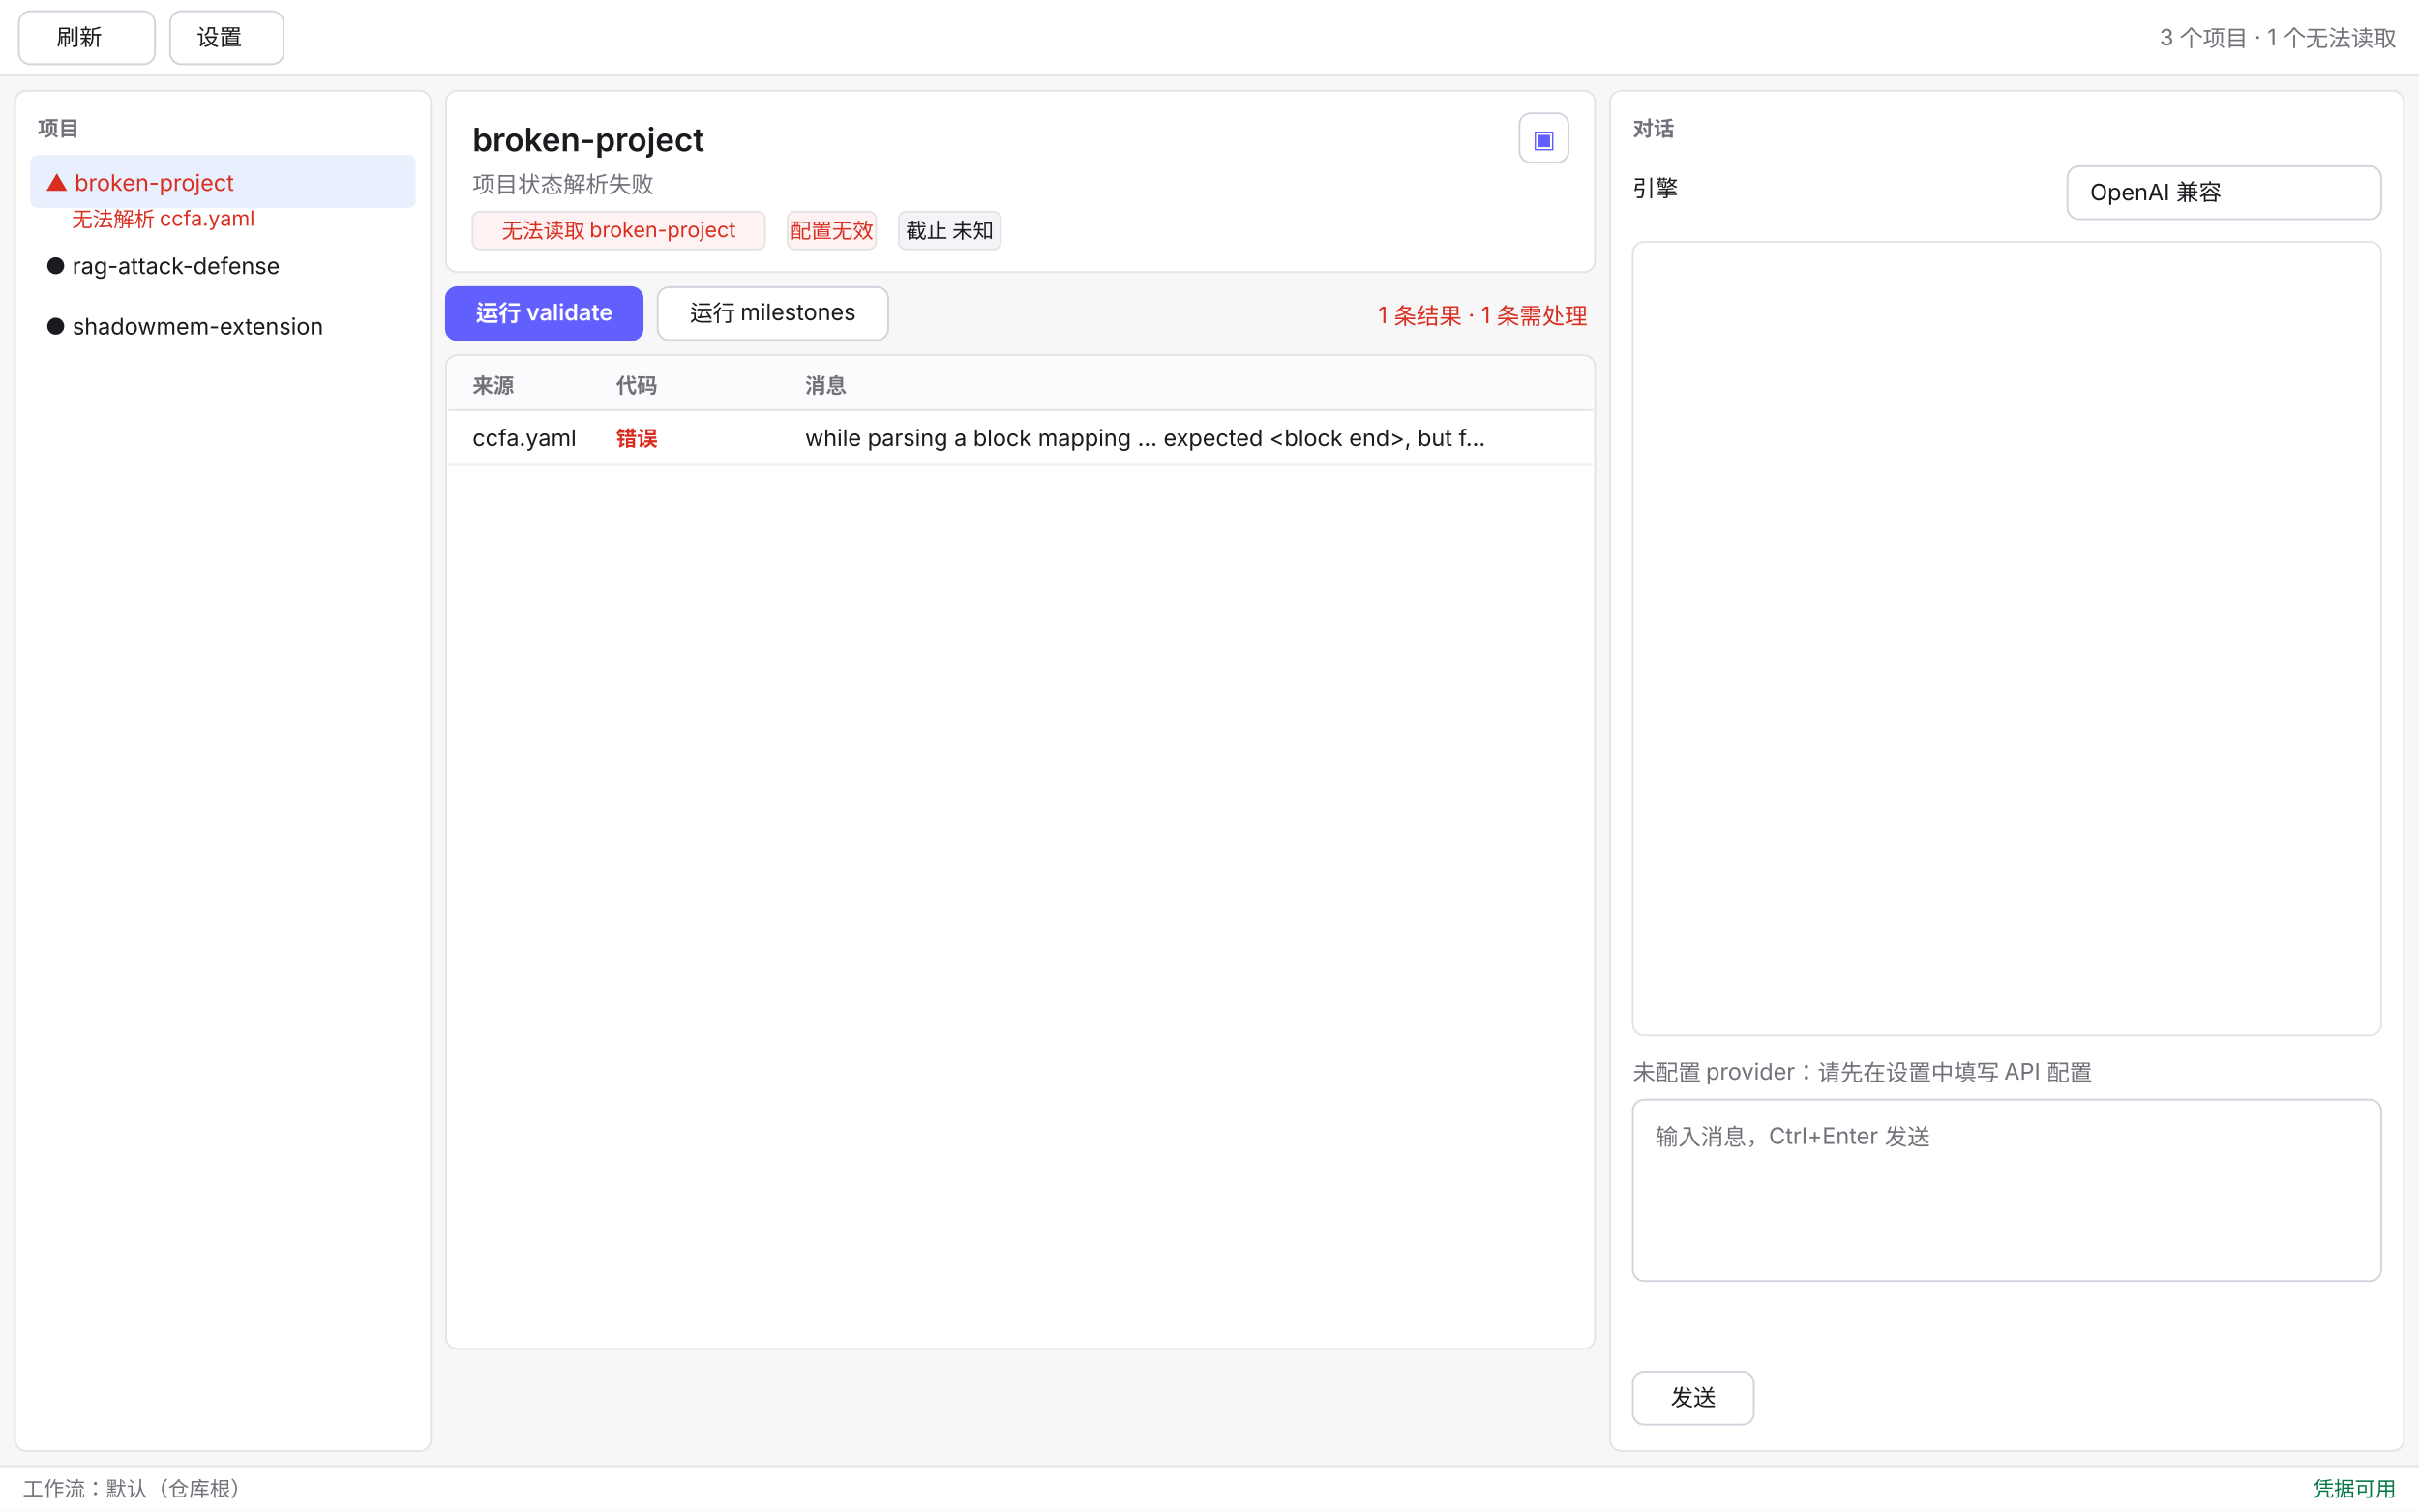
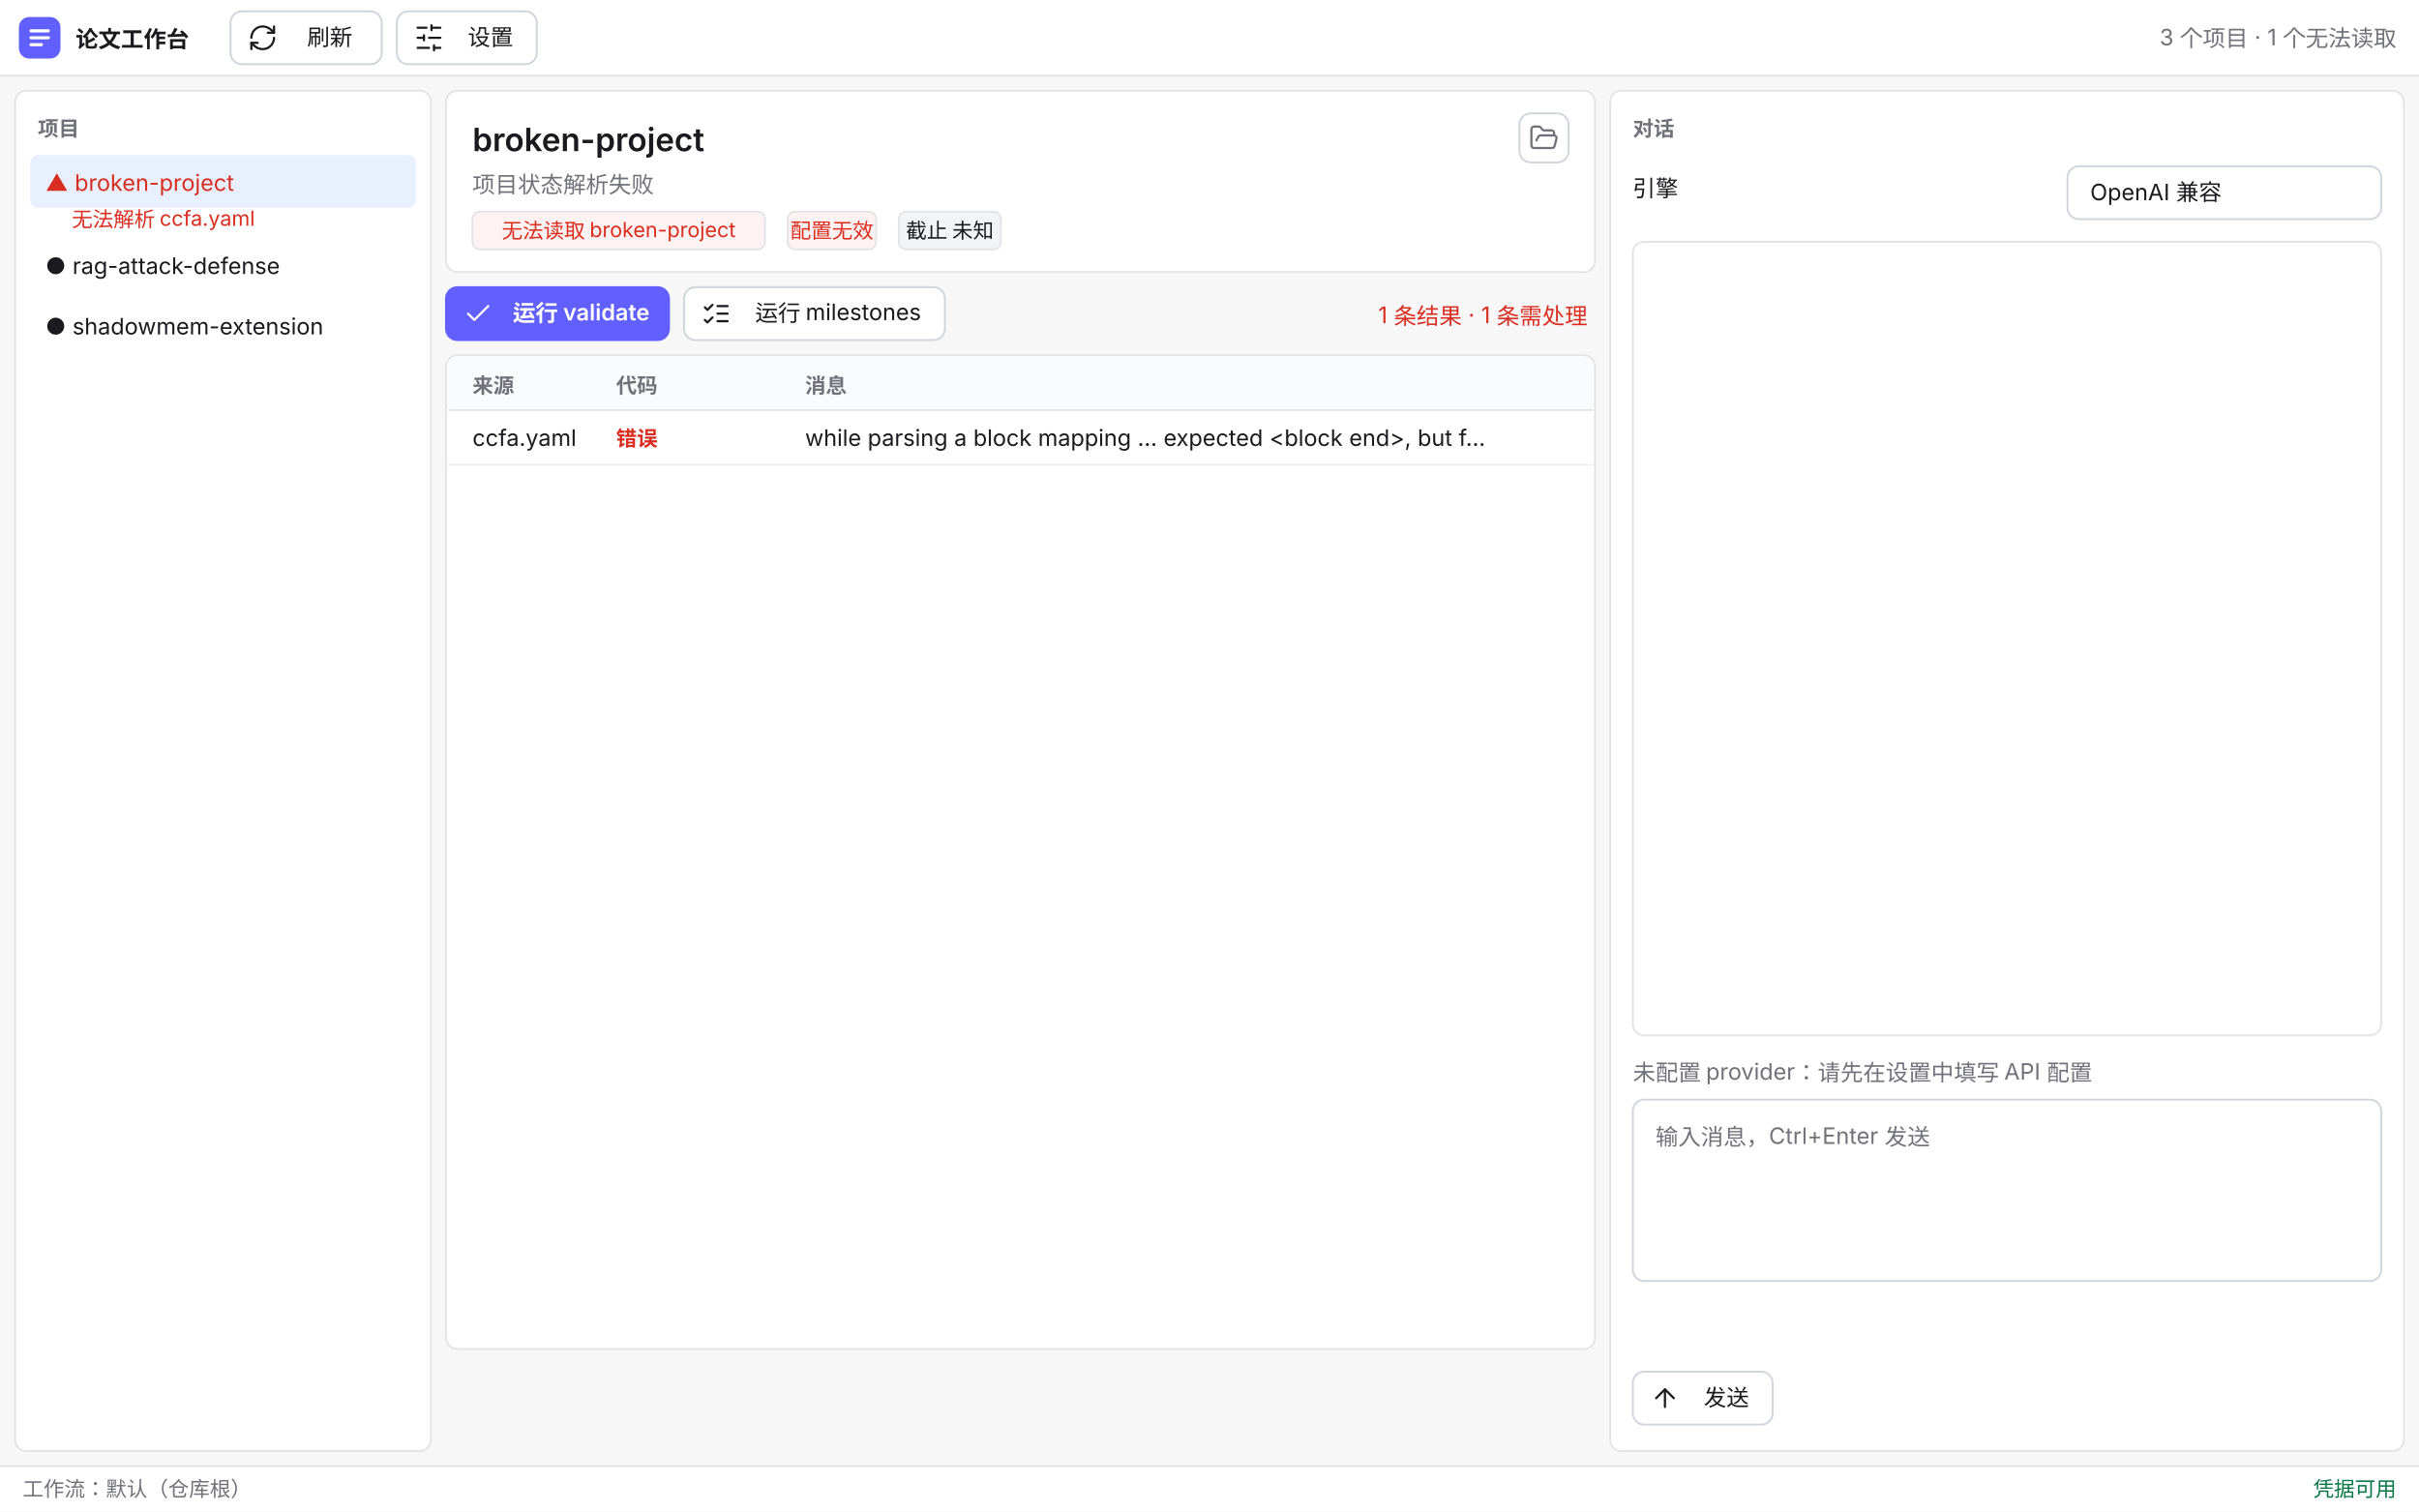
<svg xmlns="http://www.w3.org/2000/svg" width="1280" height="800" viewBox="0 0 1280 800">
  <rect x="0" y="0" width="1280" height="800" fill="#f7f7f8" />
  <g id="toolbar">
    <rect x="0" y="0" width="1280" height="40" rx="0" fill="#ffffff" />
    <line x1="0" y1="40" x2="1280" y2="40" stroke="#e4e4e7" stroke-width="1" />
-     <rect x="10" y="6" width="72" height="28" rx="6" fill="#ffffff" stroke="#d0d5dd" stroke-width="1" />
-     <text x="30" y="24" font-family="'Inter', 'Segoe UI', 'Microsoft YaHei UI', sans-serif" font-size="12" font-weight="400" fill="#1a1a1f" text-anchor="start">刷新</text>
-     <rect x="90" y="6" width="60" height="28" rx="6" fill="#ffffff" stroke="#d0d5dd" stroke-width="1" />
-     <text x="104" y="24" font-family="'Inter', 'Segoe UI', 'Microsoft YaHei UI', sans-serif" font-size="12" font-weight="400" fill="#1a1a1f" text-anchor="start">设置</text>
+     <rect x="10" y="9" width="22" height="22" rx="5.5" fill="#625fff" />
+     <g transform="translate(10,9) scale(0.9166667)">
+       <path d="M7 8h10" fill="none" stroke="#ffffff" stroke-width="1.8" stroke-linecap="round" />
+       <path d="M7 12h10" fill="none" stroke="#ffffff" stroke-width="1.8" stroke-linecap="round" />
+       <path d="M7 16h6" fill="none" stroke="#ffffff" stroke-width="1.8" stroke-linecap="round" />
+     </g>
+     <text x="40" y="25" font-family="'Inter', 'Segoe UI', 'Microsoft YaHei UI', sans-serif" font-size="12" font-weight="600" fill="#1a1a1f" text-anchor="start">论文工作台</text>
+     <rect x="122" y="6" width="80" height="28" rx="6" fill="#ffffff" stroke="#d0d5dd" stroke-width="1" />
+     <g transform="translate(131,12.0) scale(0.6666667)" fill="none" stroke="#1a1a1f" stroke-width="1.75" stroke-linecap="round" stroke-linejoin="round">
+       <path d="M3 12a9 9 0 0 1 9-9 9.75 9.75 0 0 1 6.74 2.74L21 8" />
+       <path d="M21 3v5h-5" />
+       <path d="M21 12a9 9 0 0 1-9 9 9.75 9.75 0 0 1-6.74-2.74L3 16" />
+       <path d="M8 16H3v5" />
+     </g>
+     <text x="174.5" y="24.0" font-family="'Inter', 'Segoe UI', 'Microsoft YaHei UI', sans-serif" font-size="12" font-weight="400" fill="#1a1a1f" text-anchor="middle">刷新</text>
+     <rect x="210" y="6" width="74" height="28" rx="6" fill="#ffffff" stroke="#d0d5dd" stroke-width="1" />
+     <g transform="translate(219,12.0) scale(0.6666667)" fill="none" stroke="#1a1a1f" stroke-width="1.75" stroke-linecap="round" stroke-linejoin="round">
+       <line x1="21" x2="14" y1="4" y2="4" />
+       <line x1="10" x2="3" y1="4" y2="4" />
+       <line x1="21" x2="12" y1="12" y2="12" />
+       <line x1="8" x2="3" y1="12" y2="12" />
+       <line x1="21" x2="16" y1="20" y2="20" />
+       <line x1="12" x2="3" y1="20" y2="20" />
+       <line x1="14" x2="14" y1="2" y2="6" />
+       <line x1="8" x2="8" y1="10" y2="14" />
+       <line x1="16" x2="16" y1="18" y2="22" />
+     </g>
+     <text x="259.5" y="24.0" font-family="'Inter', 'Segoe UI', 'Microsoft YaHei UI', sans-serif" font-size="12" font-weight="400" fill="#1a1a1f" text-anchor="middle">设置</text>
    <text x="1268" y="24" font-family="'Inter', 'Segoe UI', 'Microsoft YaHei UI', sans-serif" font-size="12" font-weight="400" fill="#71717a" text-anchor="end">3 个项目 · 1 个无法读取</text>
  </g>
  <g id="project-list">
    <rect x="8" y="48" width="220" height="720" rx="6" fill="#ffffff" stroke="#e4e4e7" stroke-width="1" />
    <text x="20" y="72" font-family="'Inter', 'Segoe UI', 'Microsoft YaHei UI', sans-serif" font-size="11" font-weight="600" fill="#71717a" text-anchor="start">项目</text>
    <rect x="16" y="82" width="204" height="28" rx="4" fill="#e8f0fe" />
    <text x="24" y="101" font-family="'Inter', 'Segoe UI', 'Microsoft YaHei UI', sans-serif" font-size="12" font-weight="400" fill="#d92d20" text-anchor="start">▲ broken-project</text>
    <text x="38" y="120" font-family="'Inter', 'Segoe UI', 'Microsoft YaHei UI', sans-serif" font-size="11" font-weight="400" fill="#d92d20" text-anchor="start">无法解析 ccfa.yaml</text>
    <rect x="16" y="126" width="204" height="28" rx="4" fill="none" />
    <text x="24" y="145" font-family="'Inter', 'Segoe UI', 'Microsoft YaHei UI', sans-serif" font-size="12" font-weight="400" fill="#1a1a1f" text-anchor="start">● rag-attack-defense</text>
    <rect x="16" y="158" width="204" height="28" rx="4" fill="none" />
    <text x="24" y="177" font-family="'Inter', 'Segoe UI', 'Microsoft YaHei UI', sans-serif" font-size="12" font-weight="400" fill="#1a1a1f" text-anchor="start">● shadowmem-extension</text>
  </g>
  <g id="detail-header">
    <rect x="236" y="48" width="608" height="96" rx="6" fill="#ffffff" stroke="#e4e4e7" stroke-width="1" />
    <text x="250" y="80" font-family="'Inter', 'Segoe UI', 'Microsoft YaHei UI', sans-serif" font-size="17" font-weight="600" fill="#1a1a1f" text-anchor="start">broken-project</text>
    <text x="250" y="102" font-family="'Inter', 'Segoe UI', 'Microsoft YaHei UI', sans-serif" font-size="12" font-weight="400" fill="#71717a" text-anchor="start">项目状态解析失败</text>
    <rect x="804" y="60" width="26" height="26" rx="6" fill="#ffffff" stroke="#d0d5dd" stroke-width="1" />
-     <text x="817" y="78" font-family="'Inter', 'Segoe UI', 'Microsoft YaHei UI', sans-serif" font-size="13" font-weight="400" fill="#625fff" text-anchor="middle">▣</text>
+     <g transform="translate(809,65) scale(0.6666667)" fill="none" stroke="#71717a" stroke-width="1.75" stroke-linecap="round" stroke-linejoin="round">
+       <path d="m6 14 1.45-2.9A2 2 0 0 1 9.24 10H20a2 2 0 0 1 1.94 2.5l-1.55 6a2 2 0 0 1-1.94 1.5H4a2 2 0 0 1-2-2V5a2 2 0 0 1 2-2h3.9a2 2 0 0 1 1.69.9l.81 1.2a2 2 0 0 0 1.67.9H18a2 2 0 0 1 2 2v2" />
+     </g>
    <rect x="250" y="112" width="154.8" height="20" rx="4" fill="#fef3f2" stroke="#e4e4e7" stroke-width="1" />
    <text x="327.4" y="126" font-family="'Inter', 'Segoe UI', 'Microsoft YaHei UI', sans-serif" font-size="11" font-weight="400" fill="#d92d20" text-anchor="middle">无法读取 broken-project</text>
    <rect x="416.8" y="112" width="46.8" height="20" rx="4" fill="#fef3f2" stroke="#e4e4e7" stroke-width="1" />
    <text x="440.2" y="126" font-family="'Inter', 'Segoe UI', 'Microsoft YaHei UI', sans-serif" font-size="11" font-weight="400" fill="#d92d20" text-anchor="middle">配置无效</text>
    <rect x="475.6" y="112" width="54.0" height="20" rx="4" fill="#f2f4f7" stroke="#e4e4e7" stroke-width="1" />
    <text x="502.6" y="126" font-family="'Inter', 'Segoe UI', 'Microsoft YaHei UI', sans-serif" font-size="11" font-weight="400" fill="#1a1a1f" text-anchor="middle">截止 未知</text>
  </g>
  <g id="action-row">
-     <rect x="236" y="152" width="104" height="28" rx="6" fill="#625fff" stroke="#625fff" stroke-width="1" />
-     <text x="288.0" y="170.0" font-family="'Inter', 'Segoe UI', 'Microsoft YaHei UI', sans-serif" font-size="12" font-weight="600" fill="#ffffff" text-anchor="middle">运行 validate</text>
-     <rect x="348" y="152" width="122" height="28" rx="6" fill="#ffffff" stroke="#d0d5dd" stroke-width="1" />
-     <text x="409.0" y="170.0" font-family="'Inter', 'Segoe UI', 'Microsoft YaHei UI', sans-serif" font-size="12" font-weight="400" fill="#1a1a1f" text-anchor="middle">运行 milestones</text>
+     <rect x="236" y="152" width="118" height="28" rx="6" fill="#625fff" stroke="#625fff" stroke-width="1" />
+     <g transform="translate(245,158.0) scale(0.6666667)" fill="none" stroke="#ffffff" stroke-width="1.75" stroke-linecap="round" stroke-linejoin="round">
+       <path d="M20 6 9 17l-5-5" />
+     </g>
+     <text x="307.5" y="170.0" font-family="'Inter', 'Segoe UI', 'Microsoft YaHei UI', sans-serif" font-size="12" font-weight="600" fill="#ffffff" text-anchor="middle">运行 validate</text>
+     <rect x="362" y="152" width="138" height="28" rx="6" fill="#ffffff" stroke="#d0d5dd" stroke-width="1" />
+     <g transform="translate(371,158.0) scale(0.6666667)" fill="none" stroke="#1a1a1f" stroke-width="1.75" stroke-linecap="round" stroke-linejoin="round">
+       <path d="m3 17 2 2 4-4" />
+       <path d="m3 7 2 2 4-4" />
+       <path d="M13 6h8" />
+       <path d="M13 12h8" />
+       <path d="M13 18h8" />
+     </g>
+     <text x="443.5" y="170.0" font-family="'Inter', 'Segoe UI', 'Microsoft YaHei UI', sans-serif" font-size="12" font-weight="400" fill="#1a1a1f" text-anchor="middle">运行 milestones</text>
    <text x="840" y="171" font-family="'Inter', 'Segoe UI', 'Microsoft YaHei UI', sans-serif" font-size="12" font-weight="400" fill="#d92d20" text-anchor="end">1 条结果 · 1 条需处理</text>
  </g>
  <g id="results-table">
    <rect x="236" y="188" width="608" height="526" rx="6" fill="#ffffff" stroke="#e4e4e7" stroke-width="1" />
    <rect x="237" y="189" width="606" height="28" rx="5" fill="#fafbfc" />
    <line x1="237" y1="217" x2="843" y2="217" stroke="#e4e4e7" stroke-width="1" />
    <text x="250" y="208" font-family="'Inter', 'Segoe UI', 'Microsoft YaHei UI', sans-serif" font-size="11" font-weight="600" fill="#71717a" text-anchor="start">来源</text>
    <text x="326" y="208" font-family="'Inter', 'Segoe UI', 'Microsoft YaHei UI', sans-serif" font-size="11" font-weight="600" fill="#71717a" text-anchor="start">代码</text>
    <text x="426" y="208" font-family="'Inter', 'Segoe UI', 'Microsoft YaHei UI', sans-serif" font-size="11" font-weight="600" fill="#71717a" text-anchor="start">消息</text>
    <text x="250" y="236" font-family="'Inter', 'Segoe UI', 'Microsoft YaHei UI', sans-serif" font-size="12" font-weight="400" fill="#1a1a1f" text-anchor="start">ccfa.yaml</text>
    <text x="326" y="236" font-family="'JetBrains Mono', Consolas, 'Cascadia Mono', monospace" font-size="11" font-weight="600" fill="#d92d20" text-anchor="start">错误</text>
    <text x="426" y="236" font-family="'Inter', 'Segoe UI', 'Microsoft YaHei UI', sans-serif" font-size="12" font-weight="400" fill="#1a1a1f" text-anchor="start">while parsing a block mapping ... expected &lt;block end&gt;, but f…</text>
    <line x1="237" y1="246" x2="843" y2="246" stroke="#eef0f3" stroke-width="1" />
  </g>
  <g id="chat-panel">
    <rect x="852" y="48" width="420" height="720" rx="6" fill="#ffffff" stroke="#e4e4e7" stroke-width="1" />
    <text x="864" y="72" font-family="'Inter', 'Segoe UI', 'Microsoft YaHei UI', sans-serif" font-size="11" font-weight="600" fill="#71717a" text-anchor="start">对话</text>
    <text x="864" y="104" font-family="'Inter', 'Segoe UI', 'Microsoft YaHei UI', sans-serif" font-size="12" font-weight="400" fill="#1a1a1f" text-anchor="start">引擎</text>
    <rect x="1094" y="88" width="166" height="28" rx="6" fill="#ffffff" stroke="#d0d5dd" stroke-width="1" />
    <text x="1106" y="106" font-family="'Inter', 'Segoe UI', 'Microsoft YaHei UI', sans-serif" font-size="12" font-weight="400" fill="#1a1a1f" text-anchor="start">OpenAI 兼容</text>
    <rect x="864" y="128" width="396" height="420" rx="6" fill="#ffffff" stroke="#e4e4e7" stroke-width="1" />
    <text x="864" y="572" font-family="'Inter', 'Segoe UI', 'Microsoft YaHei UI', sans-serif" font-size="12" font-weight="400" fill="#71717a" text-anchor="start">未配置 provider：请先在设置中填写 API 配置</text>
    <rect x="864" y="582" width="396" height="96" rx="6" fill="#ffffff" stroke="#d0d5dd" stroke-width="1" />
    <text x="876" y="606" font-family="'Inter', 'Segoe UI', 'Microsoft YaHei UI', sans-serif" font-size="12" font-weight="400" fill="#71717a" text-anchor="start">输入消息，Ctrl+Enter 发送</text>
-     <rect x="864" y="726" width="64" height="28" rx="6" fill="#ffffff" stroke="#d0d5dd" stroke-width="1" />
-     <text x="896.0" y="744.0" font-family="'Inter', 'Segoe UI', 'Microsoft YaHei UI', sans-serif" font-size="12" font-weight="400" fill="#1a1a1f" text-anchor="middle">发送</text>
+     <rect x="864" y="726" width="74" height="28" rx="6" fill="#ffffff" stroke="#d0d5dd" stroke-width="1" />
+     <g transform="translate(873,732.0) scale(0.6666667)" fill="none" stroke="#1a1a1f" stroke-width="1.75" stroke-linecap="round" stroke-linejoin="round">
+       <path d="m5 12 7-7 7 7" />
+       <path d="M12 19V5" />
+     </g>
+     <text x="913.5" y="744.0" font-family="'Inter', 'Segoe UI', 'Microsoft YaHei UI', sans-serif" font-size="12" font-weight="400" fill="#1a1a1f" text-anchor="middle">发送</text>
  </g>
  <g id="status-bar">
    <rect x="0" y="776" width="1280" height="24" rx="0" fill="#ffffff" />
    <line x1="0" y1="776" x2="1280" y2="776" stroke="#e4e4e7" stroke-width="1" />
    <text x="12" y="792" font-family="'Inter', 'Segoe UI', 'Microsoft YaHei UI', sans-serif" font-size="11" font-weight="400" fill="#71717a" text-anchor="start">工作流：默认（仓库根）</text>
    <text x="1268" y="792" font-family="'Inter', 'Segoe UI', 'Microsoft YaHei UI', sans-serif" font-size="11" font-weight="400" fill="#067647" text-anchor="end">凭据可用</text>
  </g>
</svg>
